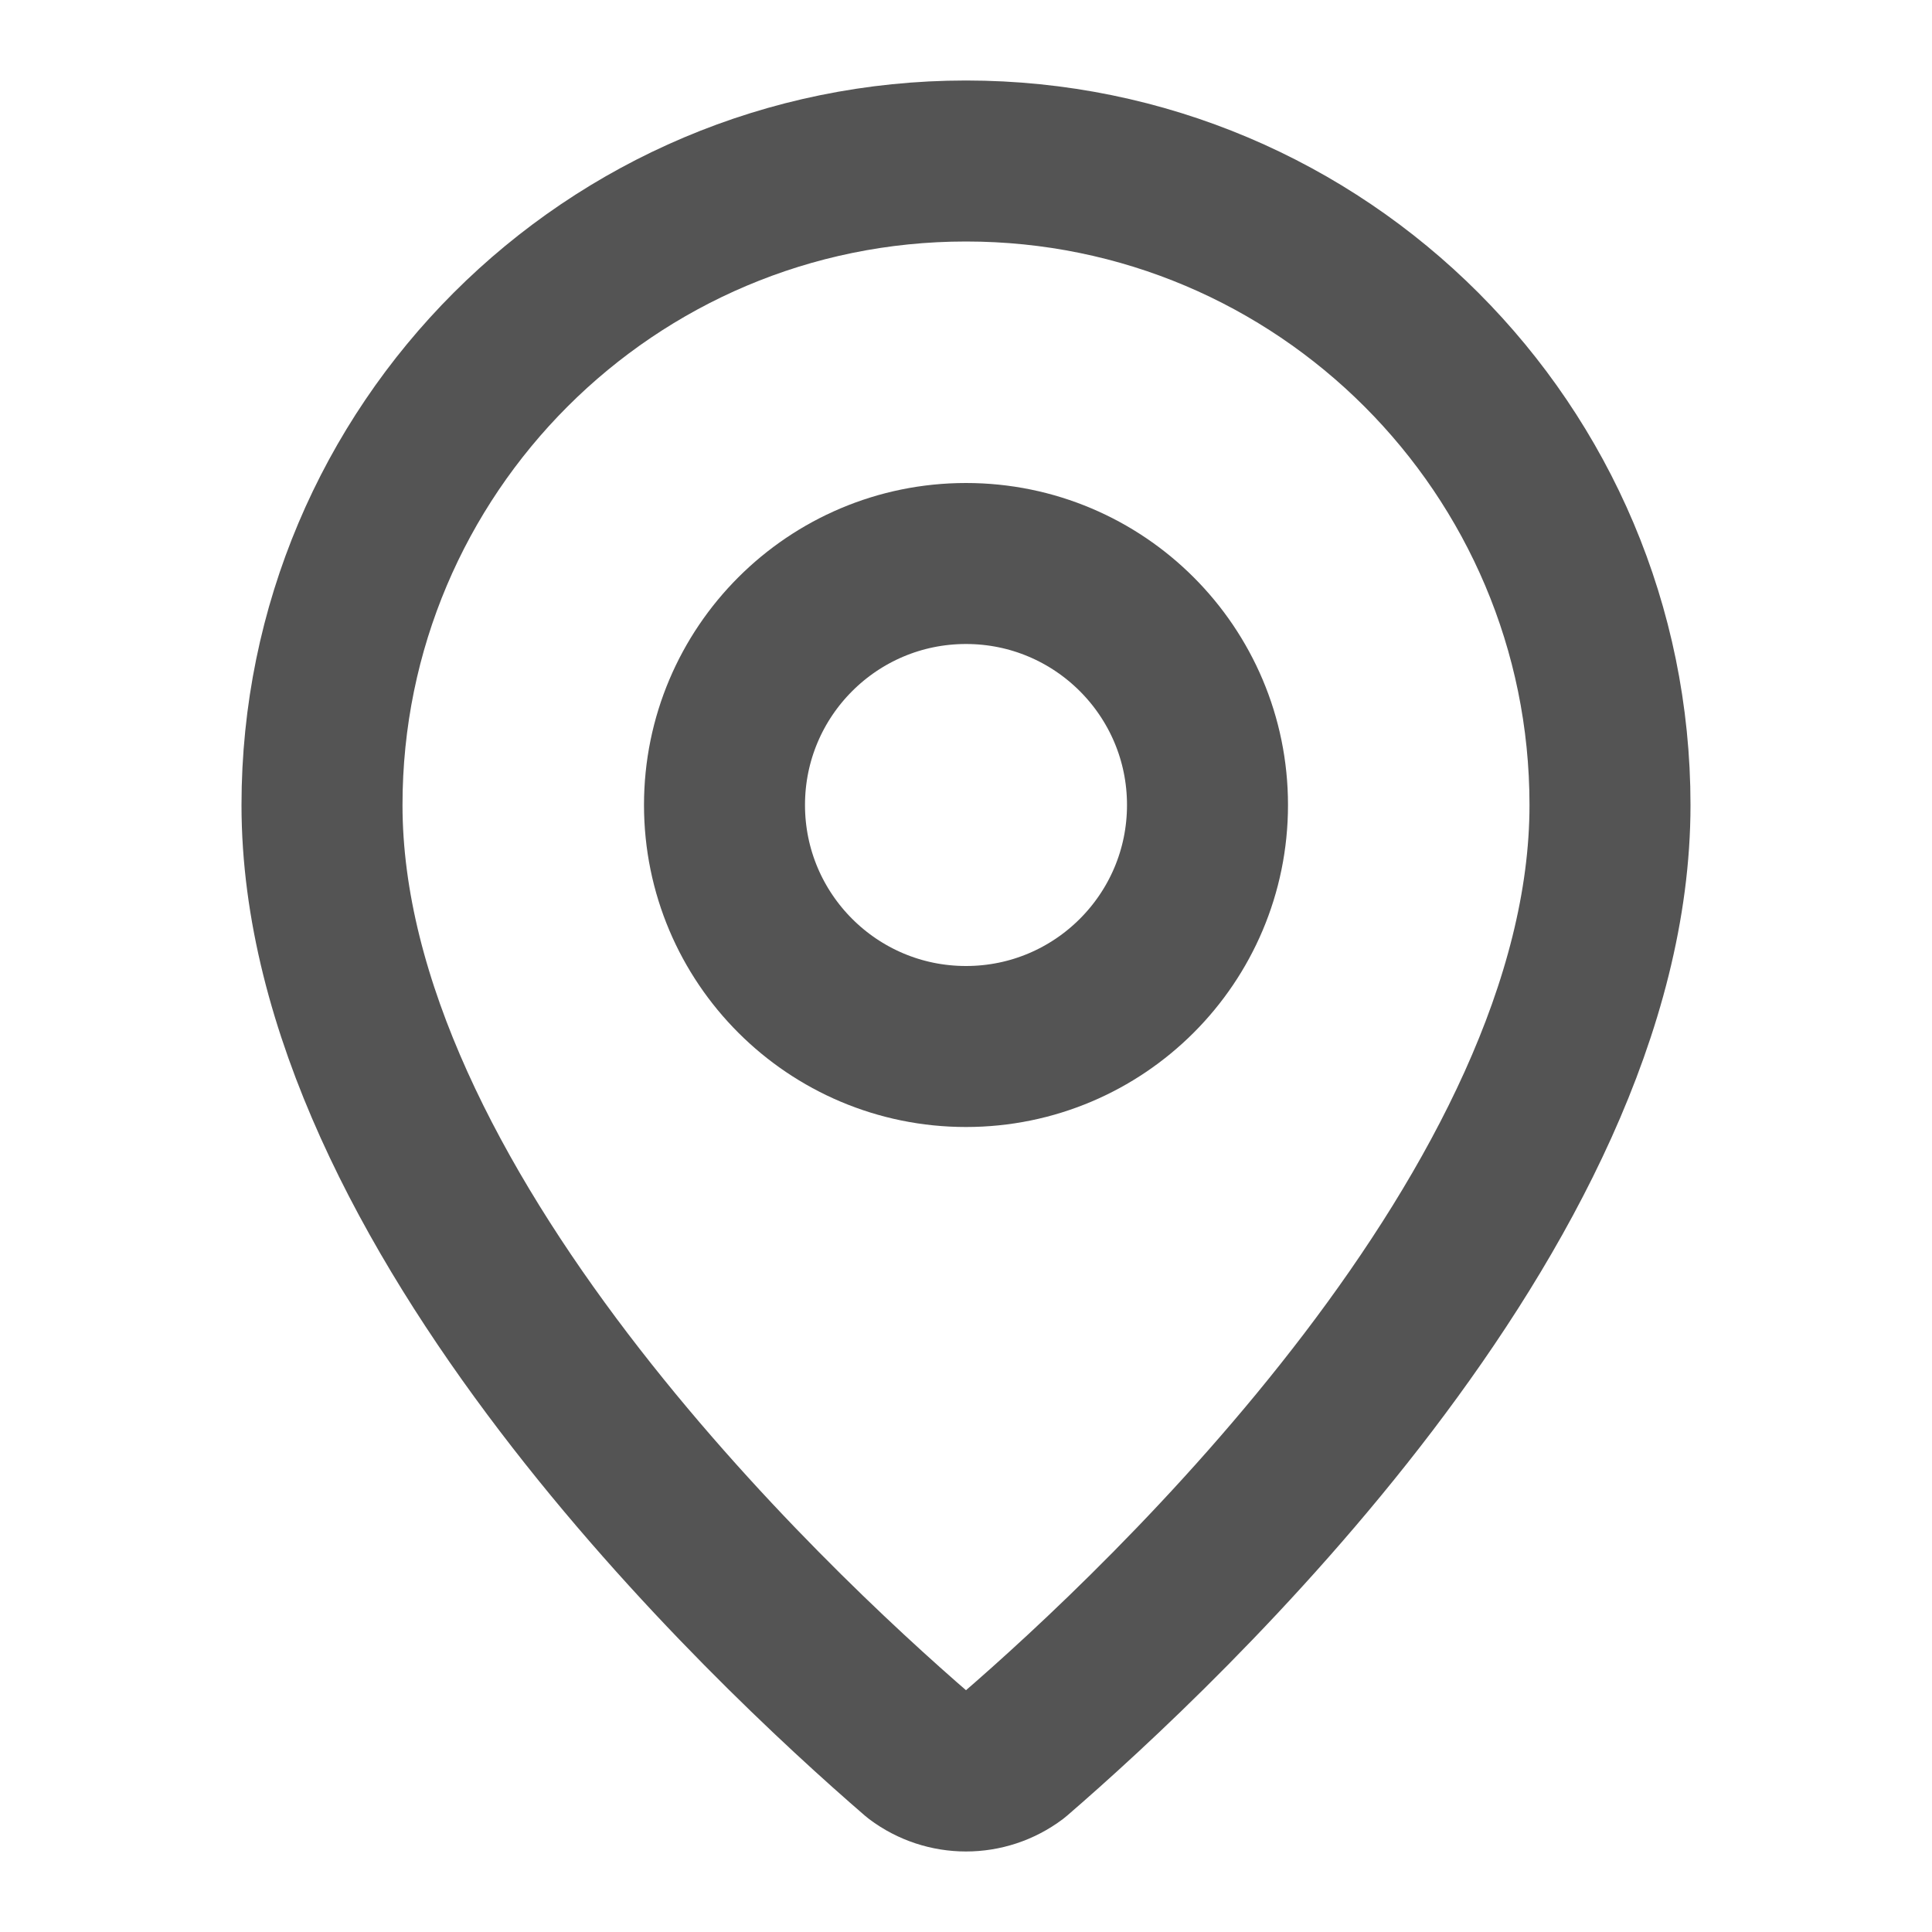
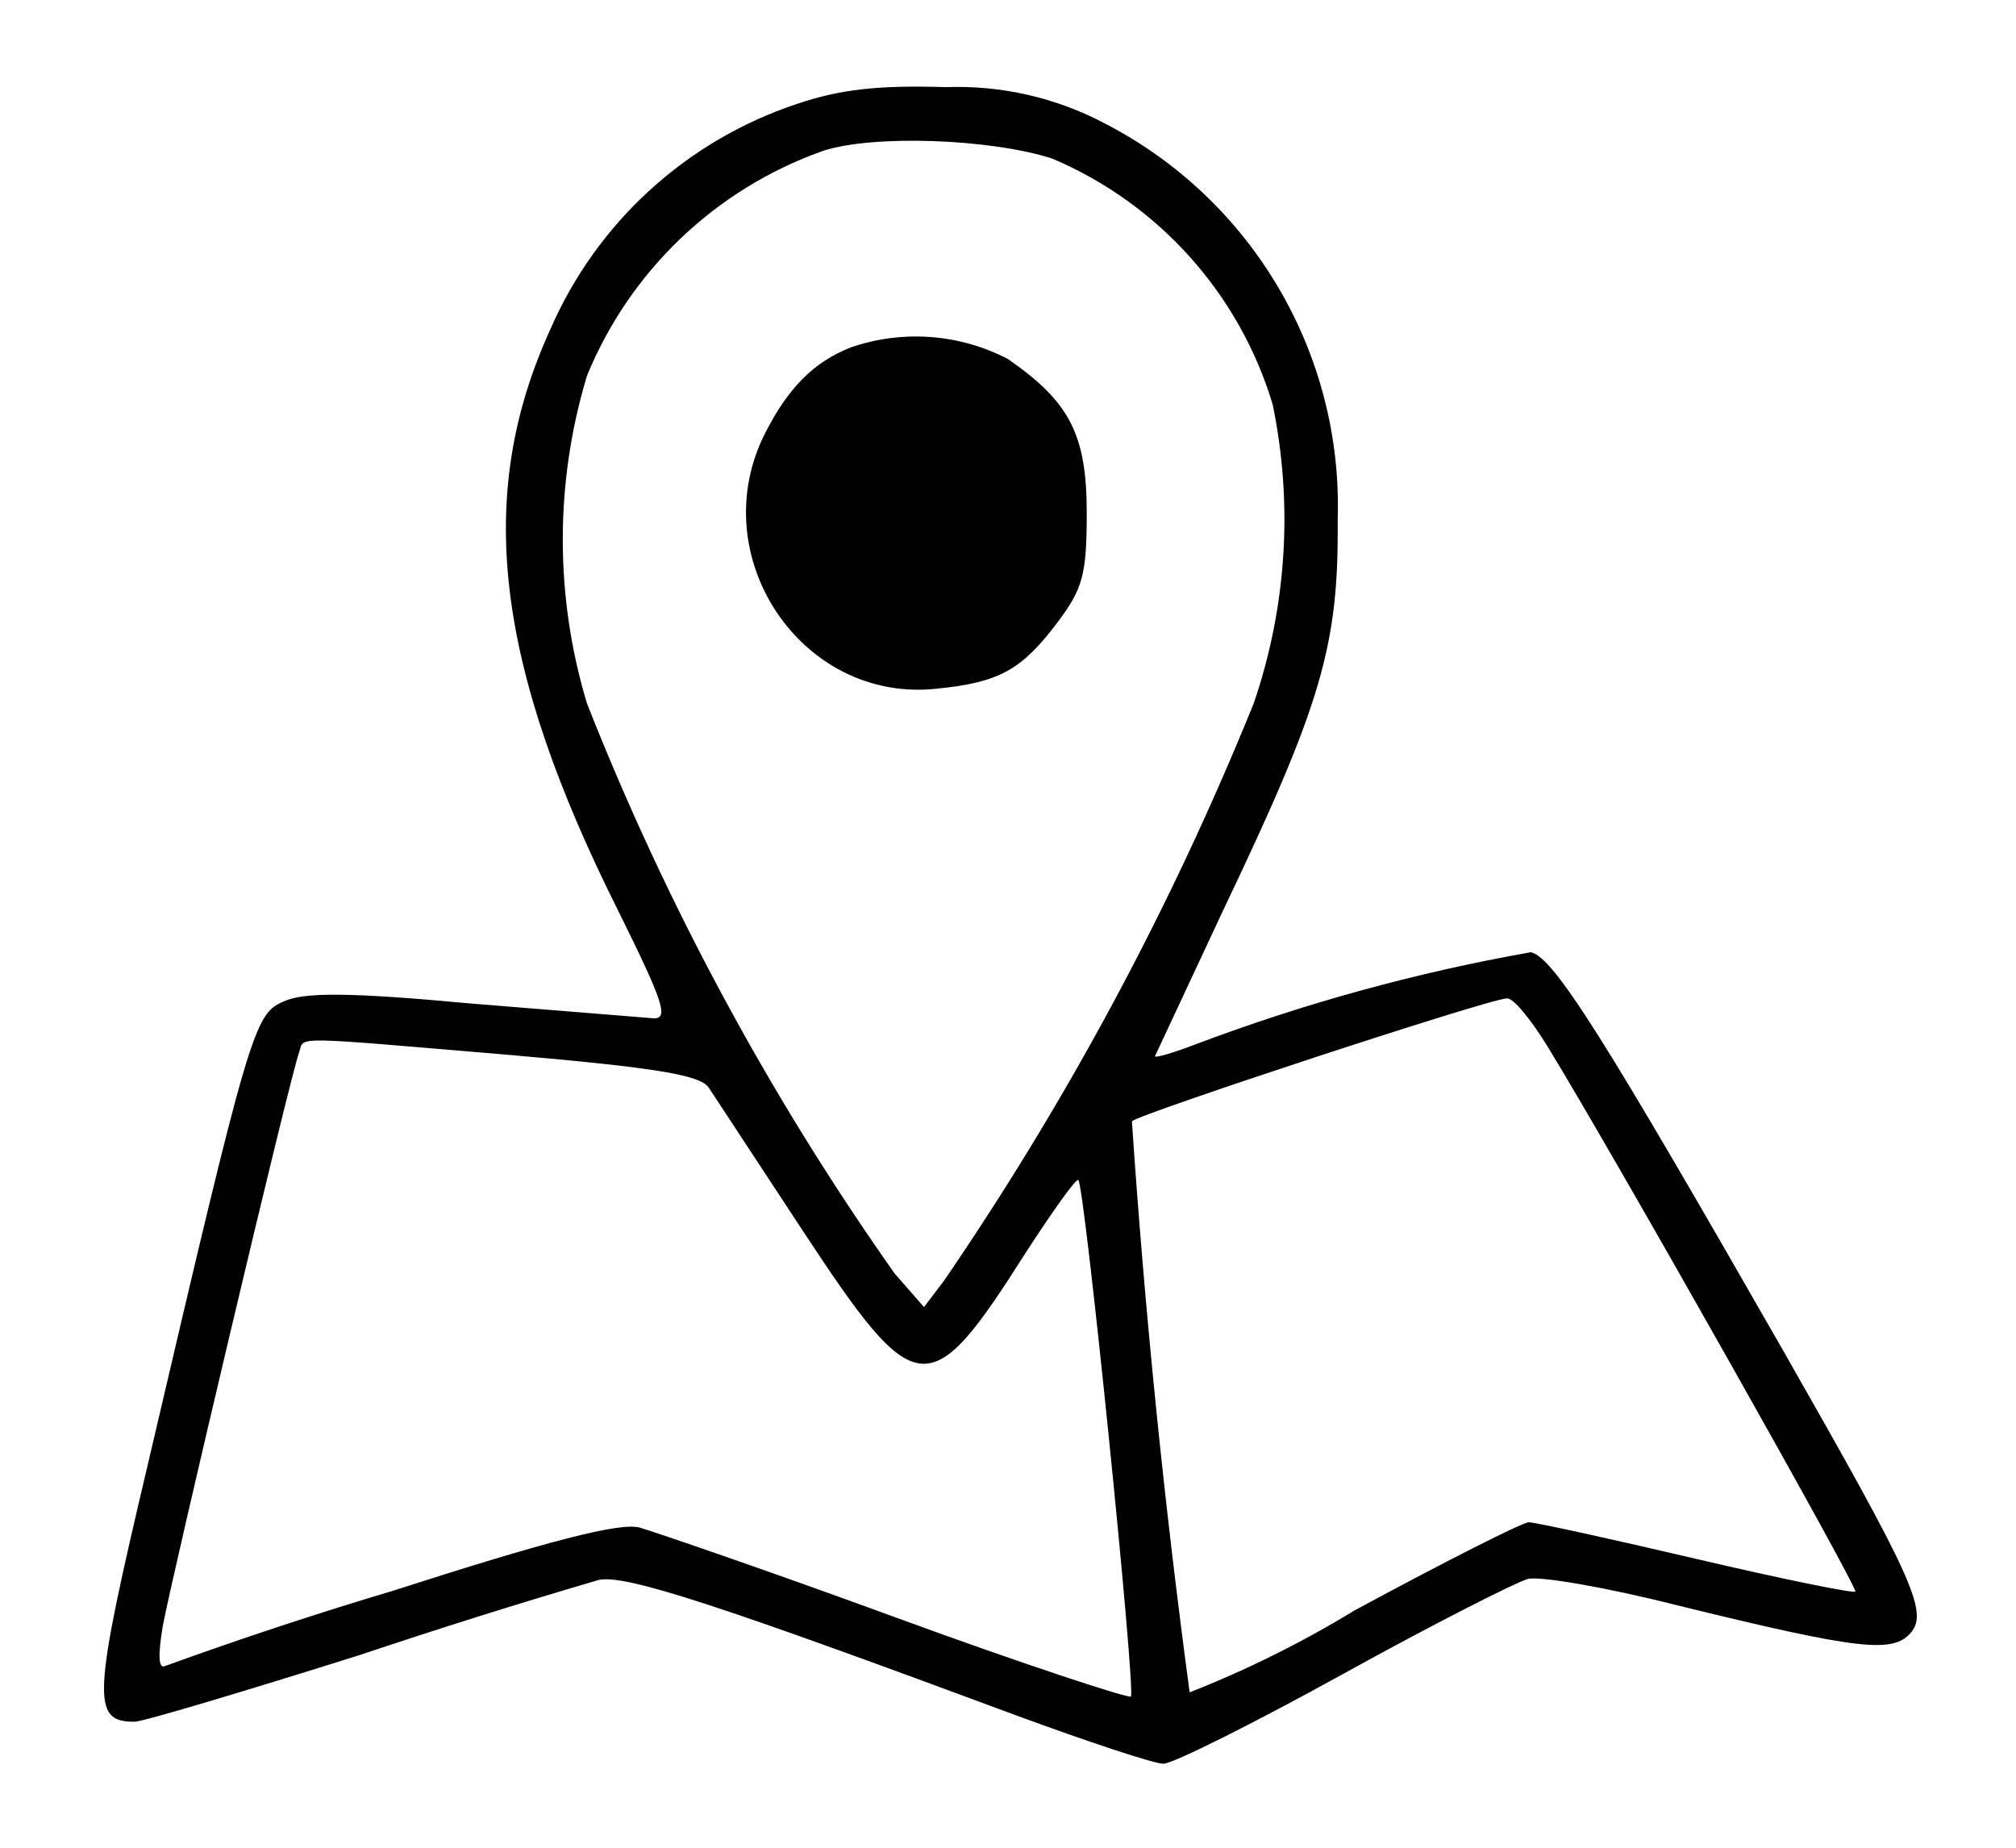
- <svg xmlns="http://www.w3.org/2000/svg" width="24" height="24" viewBox="0 0 24 24" fill="none" stroke="#545454" stroke-width="2" stroke-linecap="round" stroke-linejoin="round" class="lucide lucide-map-pin-icon lucide-map-pin">
-   <path d="M20 10c0 4.993-5.539 10.193-7.399 11.799a1 1 0 0 1-1.202 0C9.539 20.193 4 14.993 4 10a8 8 0 0 1 16 0" />
-   <circle cx="12" cy="10" r="3" />
+ <svg xmlns="http://www.w3.org/2000/svg" fill="currentColor" aria-label="pin map" viewBox="0 0 192 176">
+   <path d="M75.9 9.9a39 39 0 0 0-23.5 21.5C45.2 47.2 47.1 63.3 59 87c4.1 8.3 4.7 10 3.3 10L45 95.6c-11.8-1.1-16.1-1.1-18-.2-2.8 1.2-3.2 2.5-12.9 44-5.3 22.4-5.4 24.6-1.3 24.6.8 0 10.5-2.9 21.6-6.4a619 619 0 0 1 22.6-7.1c2.5-.6 11.8 2.5 39.8 12.9 6.8 2.5 13.1 4.6 14 4.6s8.7-3.9 17.2-8.6 16.4-8.7 17.5-9 7.5.8 14.2 2.5c17.5 4.3 20.6 4.6 22.3 2.6s0-5.5-12.2-26.9c-17-29.7-21.8-37.4-24-37.9a178 178 0 0 0-32 8.8c-2.1.8-3.8 1.3-3.8 1.1l6.4-13.7c9.5-19.9 11.1-25.4 11-37.4a41 41 0 0 0-22.1-37.7 30 30 0 0 0-15.2-3.5c-6.4-.2-10.1.2-14.2 1.6m24.3 5.2a37 37 0 0 1 21 23.4 54 54 0 0 1-1.8 28.5 290 290 0 0 1-29.5 55l-1.9 2.5-2.8-3.2A259 259 0 0 1 55.9 67a54 54 0 0 1 0-31.2 38 38 0 0 1 22.4-21.4c4.7-1.6 16-1.2 21.9.7m47.2 84.6c6.6 10.8 29.6 51.6 29.3 51.9-.1.2-7-1.2-15.1-3.1s-15.4-3.5-16-3.5-8.1 3.8-16.6 8.4a102 102 0 0 1-15.7 7.8 822 822 0 0 1-5.5-54.4c.7-.7 33.8-11.6 35.7-11.7.6-.1 2.3 2 3.9 4.6m-98.7.8c13.8 1.2 18 1.9 18.8 3.1l9 13.7c10.8 16.4 12 16.5 21.2 2 2.6-4 4.8-7.1 5-6.9.6.5 5.5 48.7 5 49.2-.2.2-10.3-3.1-22.3-7.5s-23.1-8.2-24.5-8.6c-1.9-.5-8.8 1.3-23.4 6a399 399 0 0 0-21.8 7.2q-.9.4-.2-3.8c.8-4.4 12.1-52.3 13-54.7.5-1.5-1.1-1.5 20.2.3" />
+   <path d="M81 33.1c-3.5 1.4-5.9 3.8-8.1 8.1-6 11.7 3.4 25.8 16.3 24.4 6-.6 8.1-1.8 11.5-6.3 2.4-3.2 2.8-4.5 2.8-10.4 0-7.5-1.6-10.6-7.5-14.7a19 19 0 0 0-15-1.1" />
</svg>
